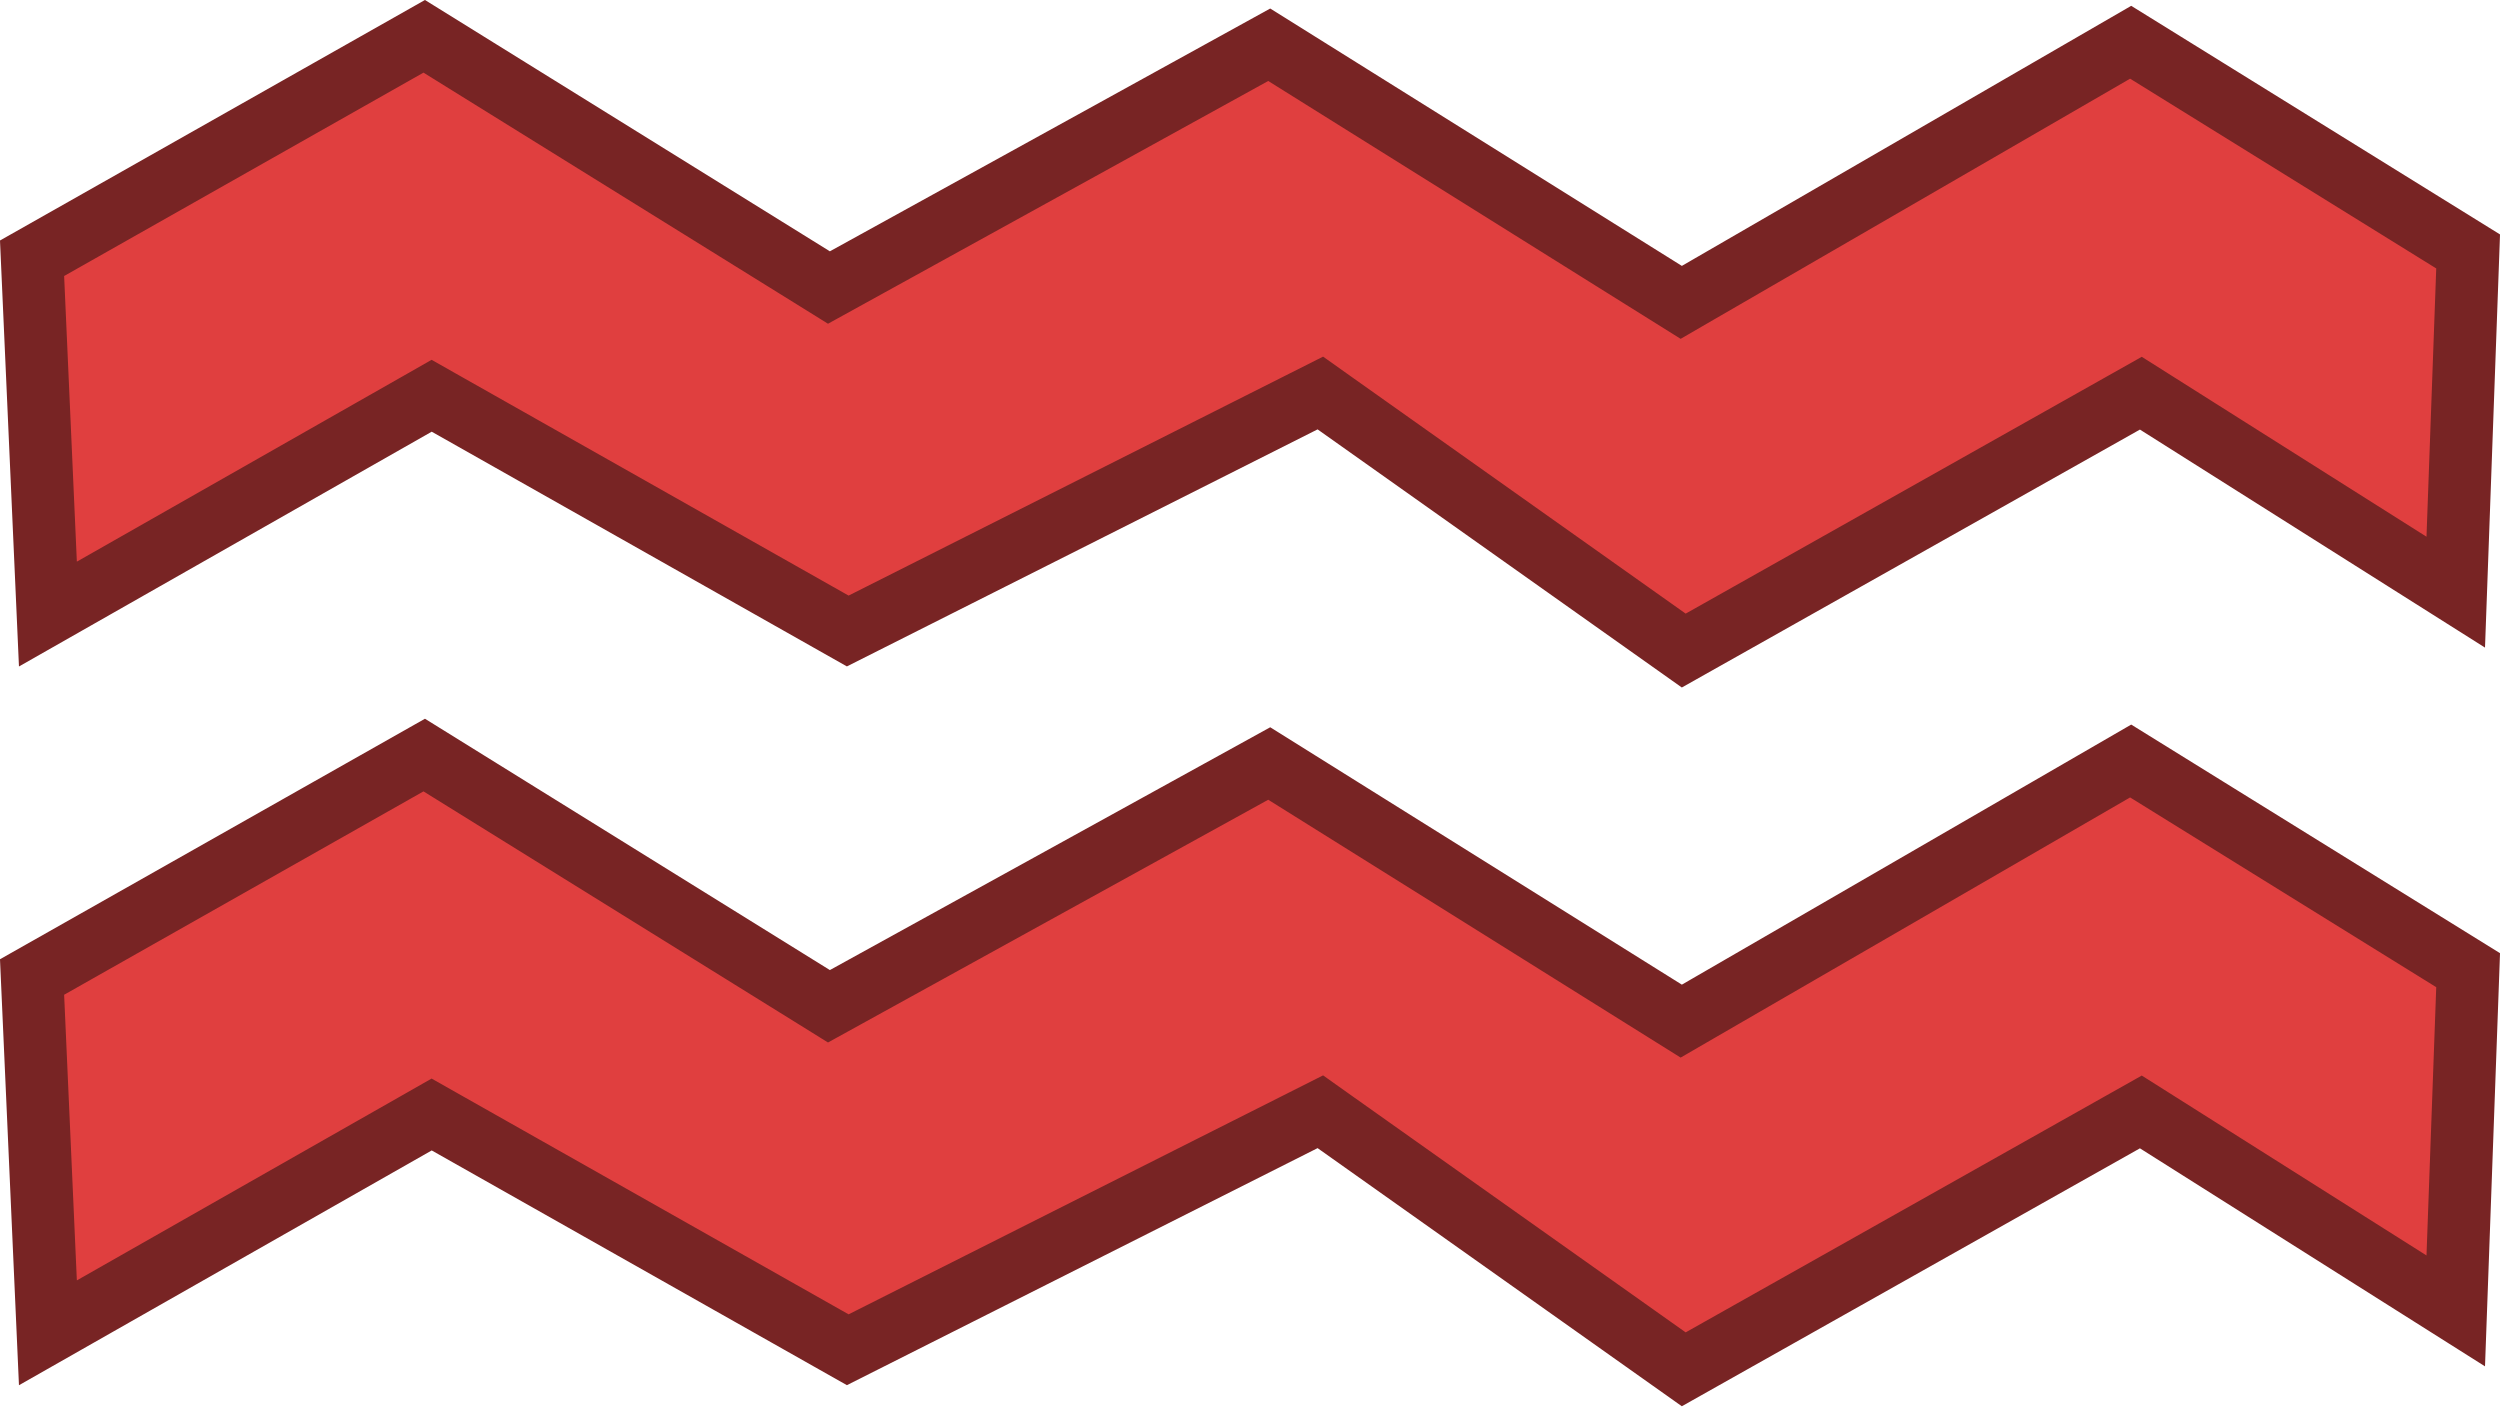
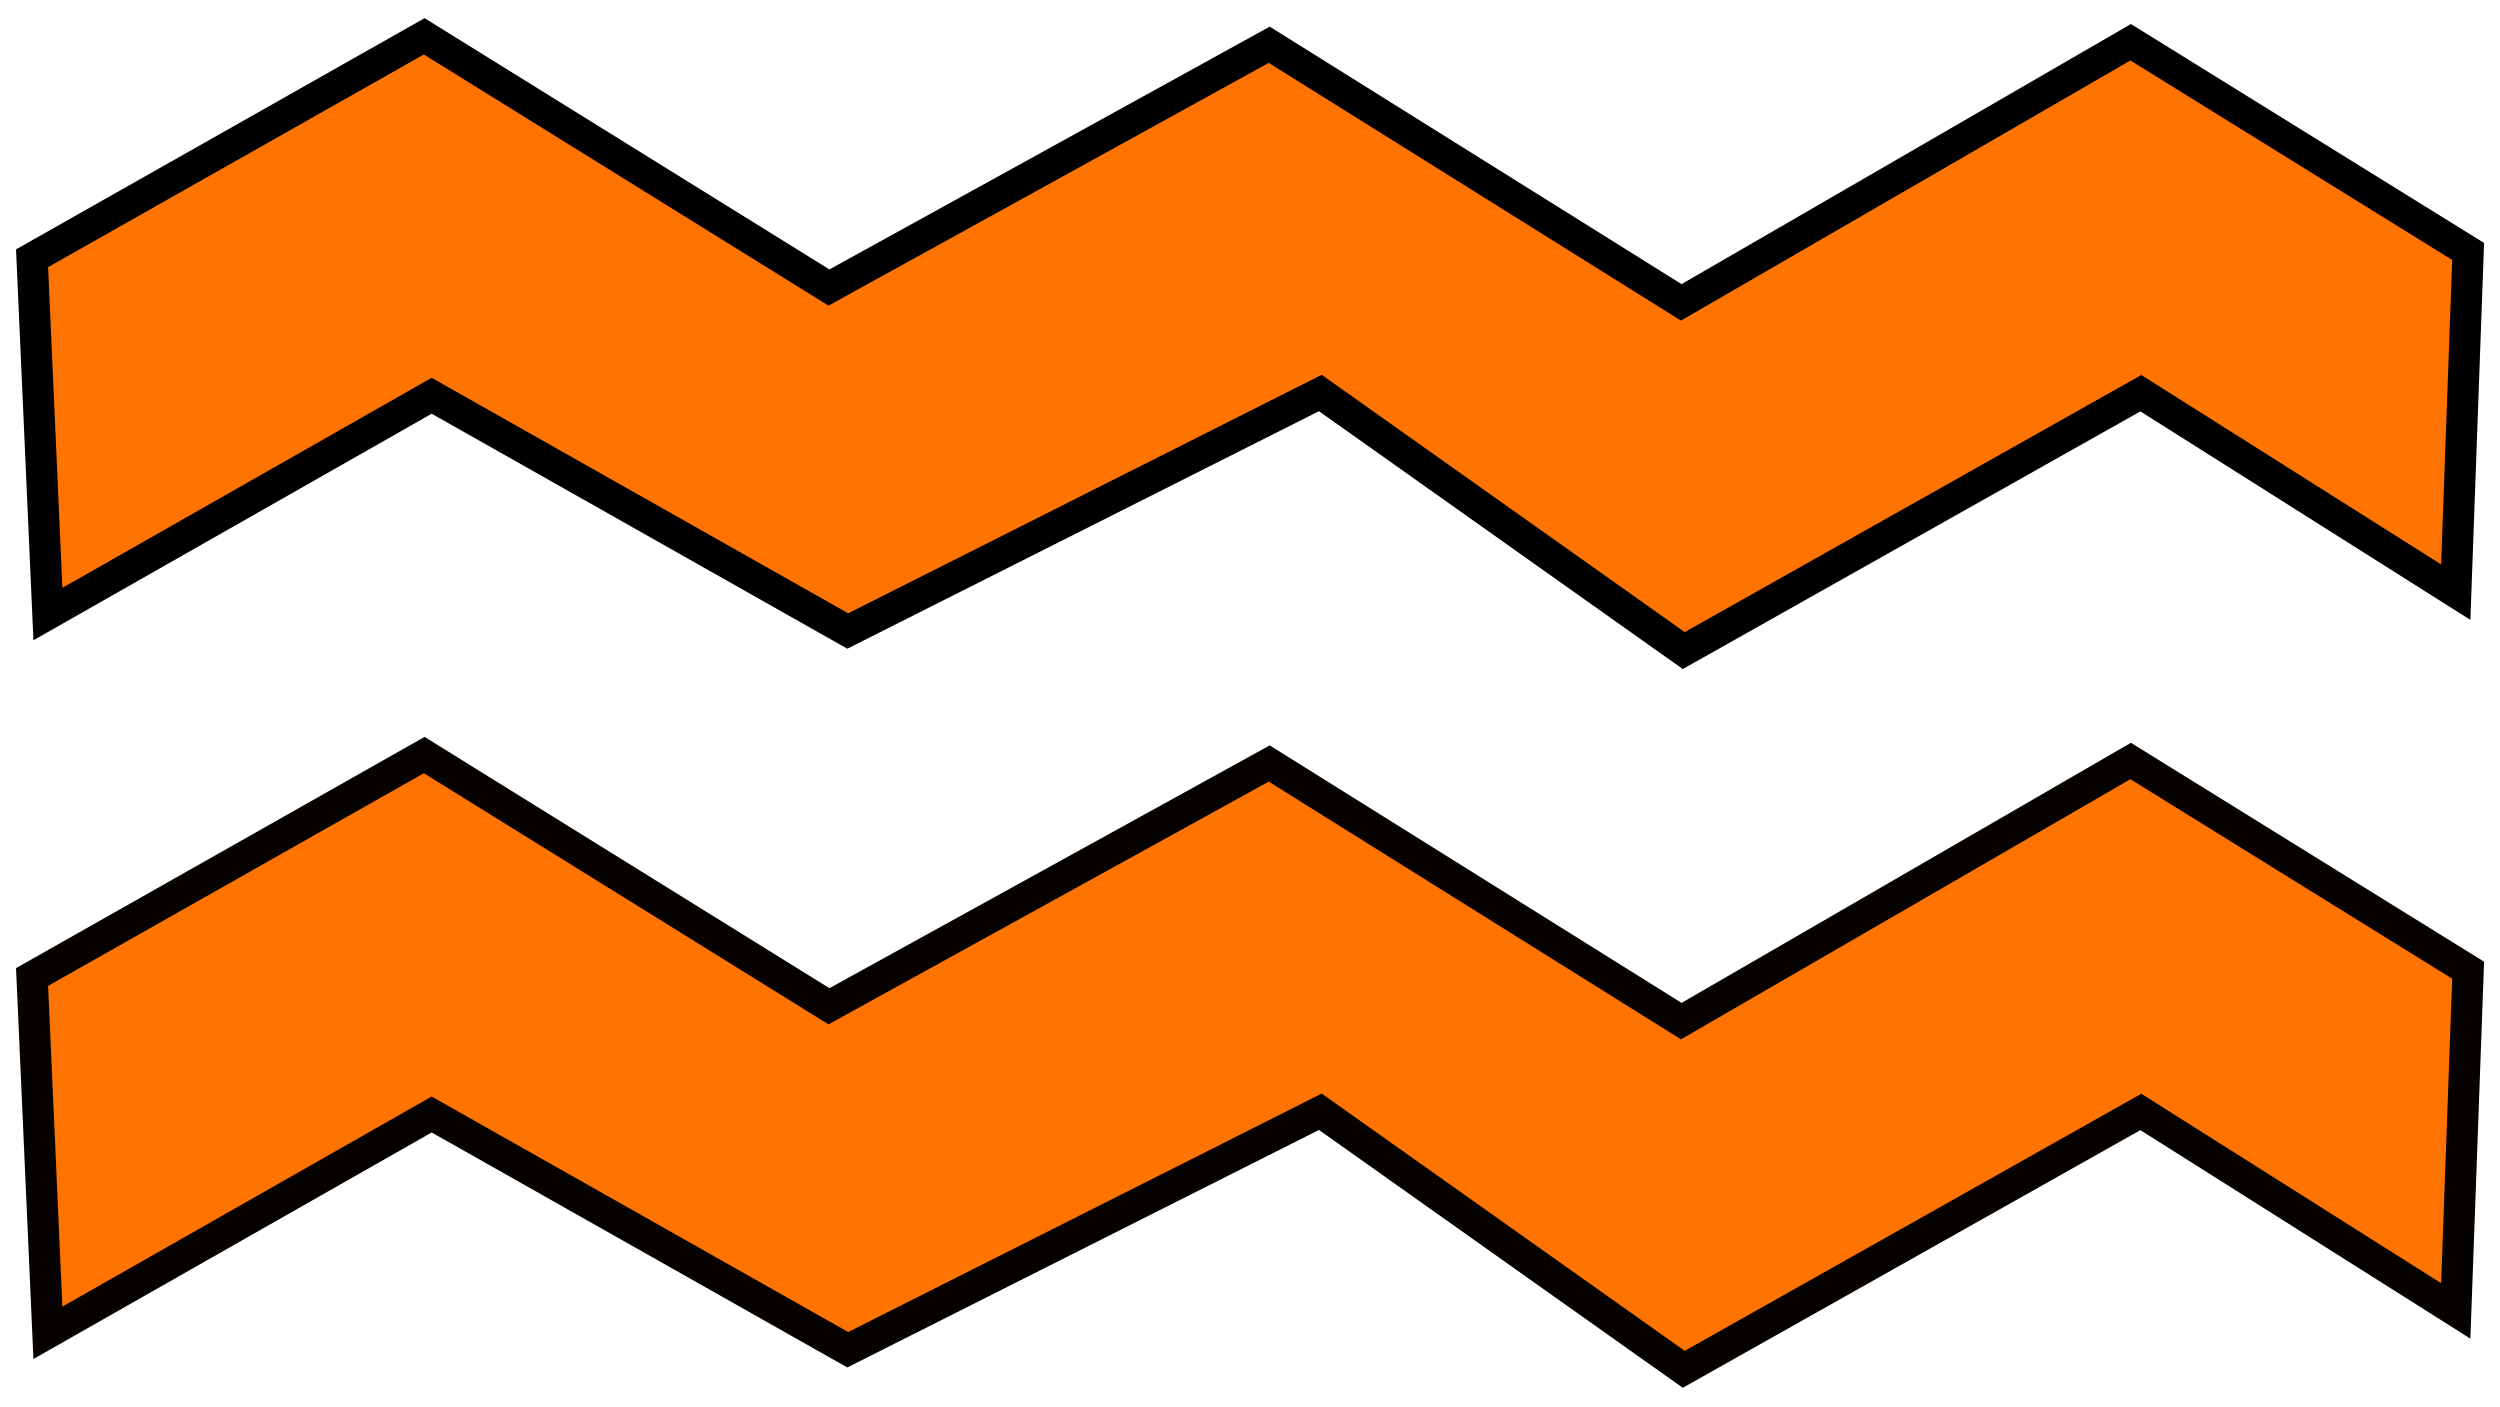
- <svg xmlns="http://www.w3.org/2000/svg" width="80" height="45" viewBox="0 0 80 45" fill="none">
-   <path d="M14.306 12.943L13.813 12.664L13.32 12.945L1.533 19.65L1.026 8.264L13.575 1.162L26.029 8.892L26.526 9.201L27.039 8.918L40.615 1.432L53.29 9.357L53.8 9.676L54.321 9.374L68.181 1.352L78.98 8.046L78.584 18.949L69.012 12.901L68.507 12.582L67.987 12.875L53.88 20.818L42.741 12.924L42.251 12.576L41.713 12.847L27.128 20.192L14.306 12.943Z" fill="#E03F3F" stroke="#782424" stroke-width="2" />
-   <path d="M14.306 35.943L13.813 35.664L13.32 35.945L1.533 42.65L1.026 31.264L13.575 24.162L26.029 31.892L26.526 32.201L27.039 31.918L40.615 24.432L53.29 32.357L53.8 32.676L54.321 32.374L68.181 24.352L78.98 31.046L78.584 41.949L69.012 35.901L68.507 35.582L67.987 35.875L53.88 43.818L42.741 35.924L42.251 35.576L41.713 35.847L27.128 43.192L14.306 35.943Z" fill="#E03F3F" stroke="#782424" stroke-width="2" />
+ <svg xmlns="http://www.w3.org/2000/svg" width="80" height="45" viewBox="0 0 80 45" fill="none" version="1.1" id="svg6">
+   <defs id="defs10" />
+   <path d="M14.306 12.943L13.813 12.664L13.32 12.945L1.533 19.65L1.026 8.264L13.575 1.162L26.029 8.892L26.526 9.201L27.039 8.918L40.615 1.432L53.29 9.357L53.8 9.676L54.321 9.374L68.181 1.352L78.98 8.046L78.584 18.949L69.012 12.901L68.507 12.582L67.987 12.875L53.88 20.818L42.741 12.924L42.251 12.576L41.713 12.847L27.128 20.192L14.306 12.943Z" fill="#E03F3F" stroke="#782424" stroke-width="2" id="path2" style="stroke:#000000;stroke-opacity:1;stroke-width:1;stroke-dasharray:none;fill:#ff7300;fill-opacity:1" />
+   <path d="M14.306 35.943L13.813 35.664L13.32 35.945L1.533 42.65L1.026 31.264L13.575 24.162L26.029 31.892L26.526 32.201L27.039 31.918L40.615 24.432L53.29 32.357L53.8 32.676L54.321 32.374L68.181 24.352L78.98 31.046L78.584 41.949L69.012 35.901L68.507 35.582L67.987 35.875L53.88 43.818L42.741 35.924L42.251 35.576L41.713 35.847L27.128 43.192L14.306 35.943Z" fill="#E03F3F" stroke="#782424" stroke-width="2" id="path4" style="stroke:#050200;stroke-opacity:1;stroke-width:1;stroke-dasharray:none;fill:#ff7300;fill-opacity:1" />
</svg>
